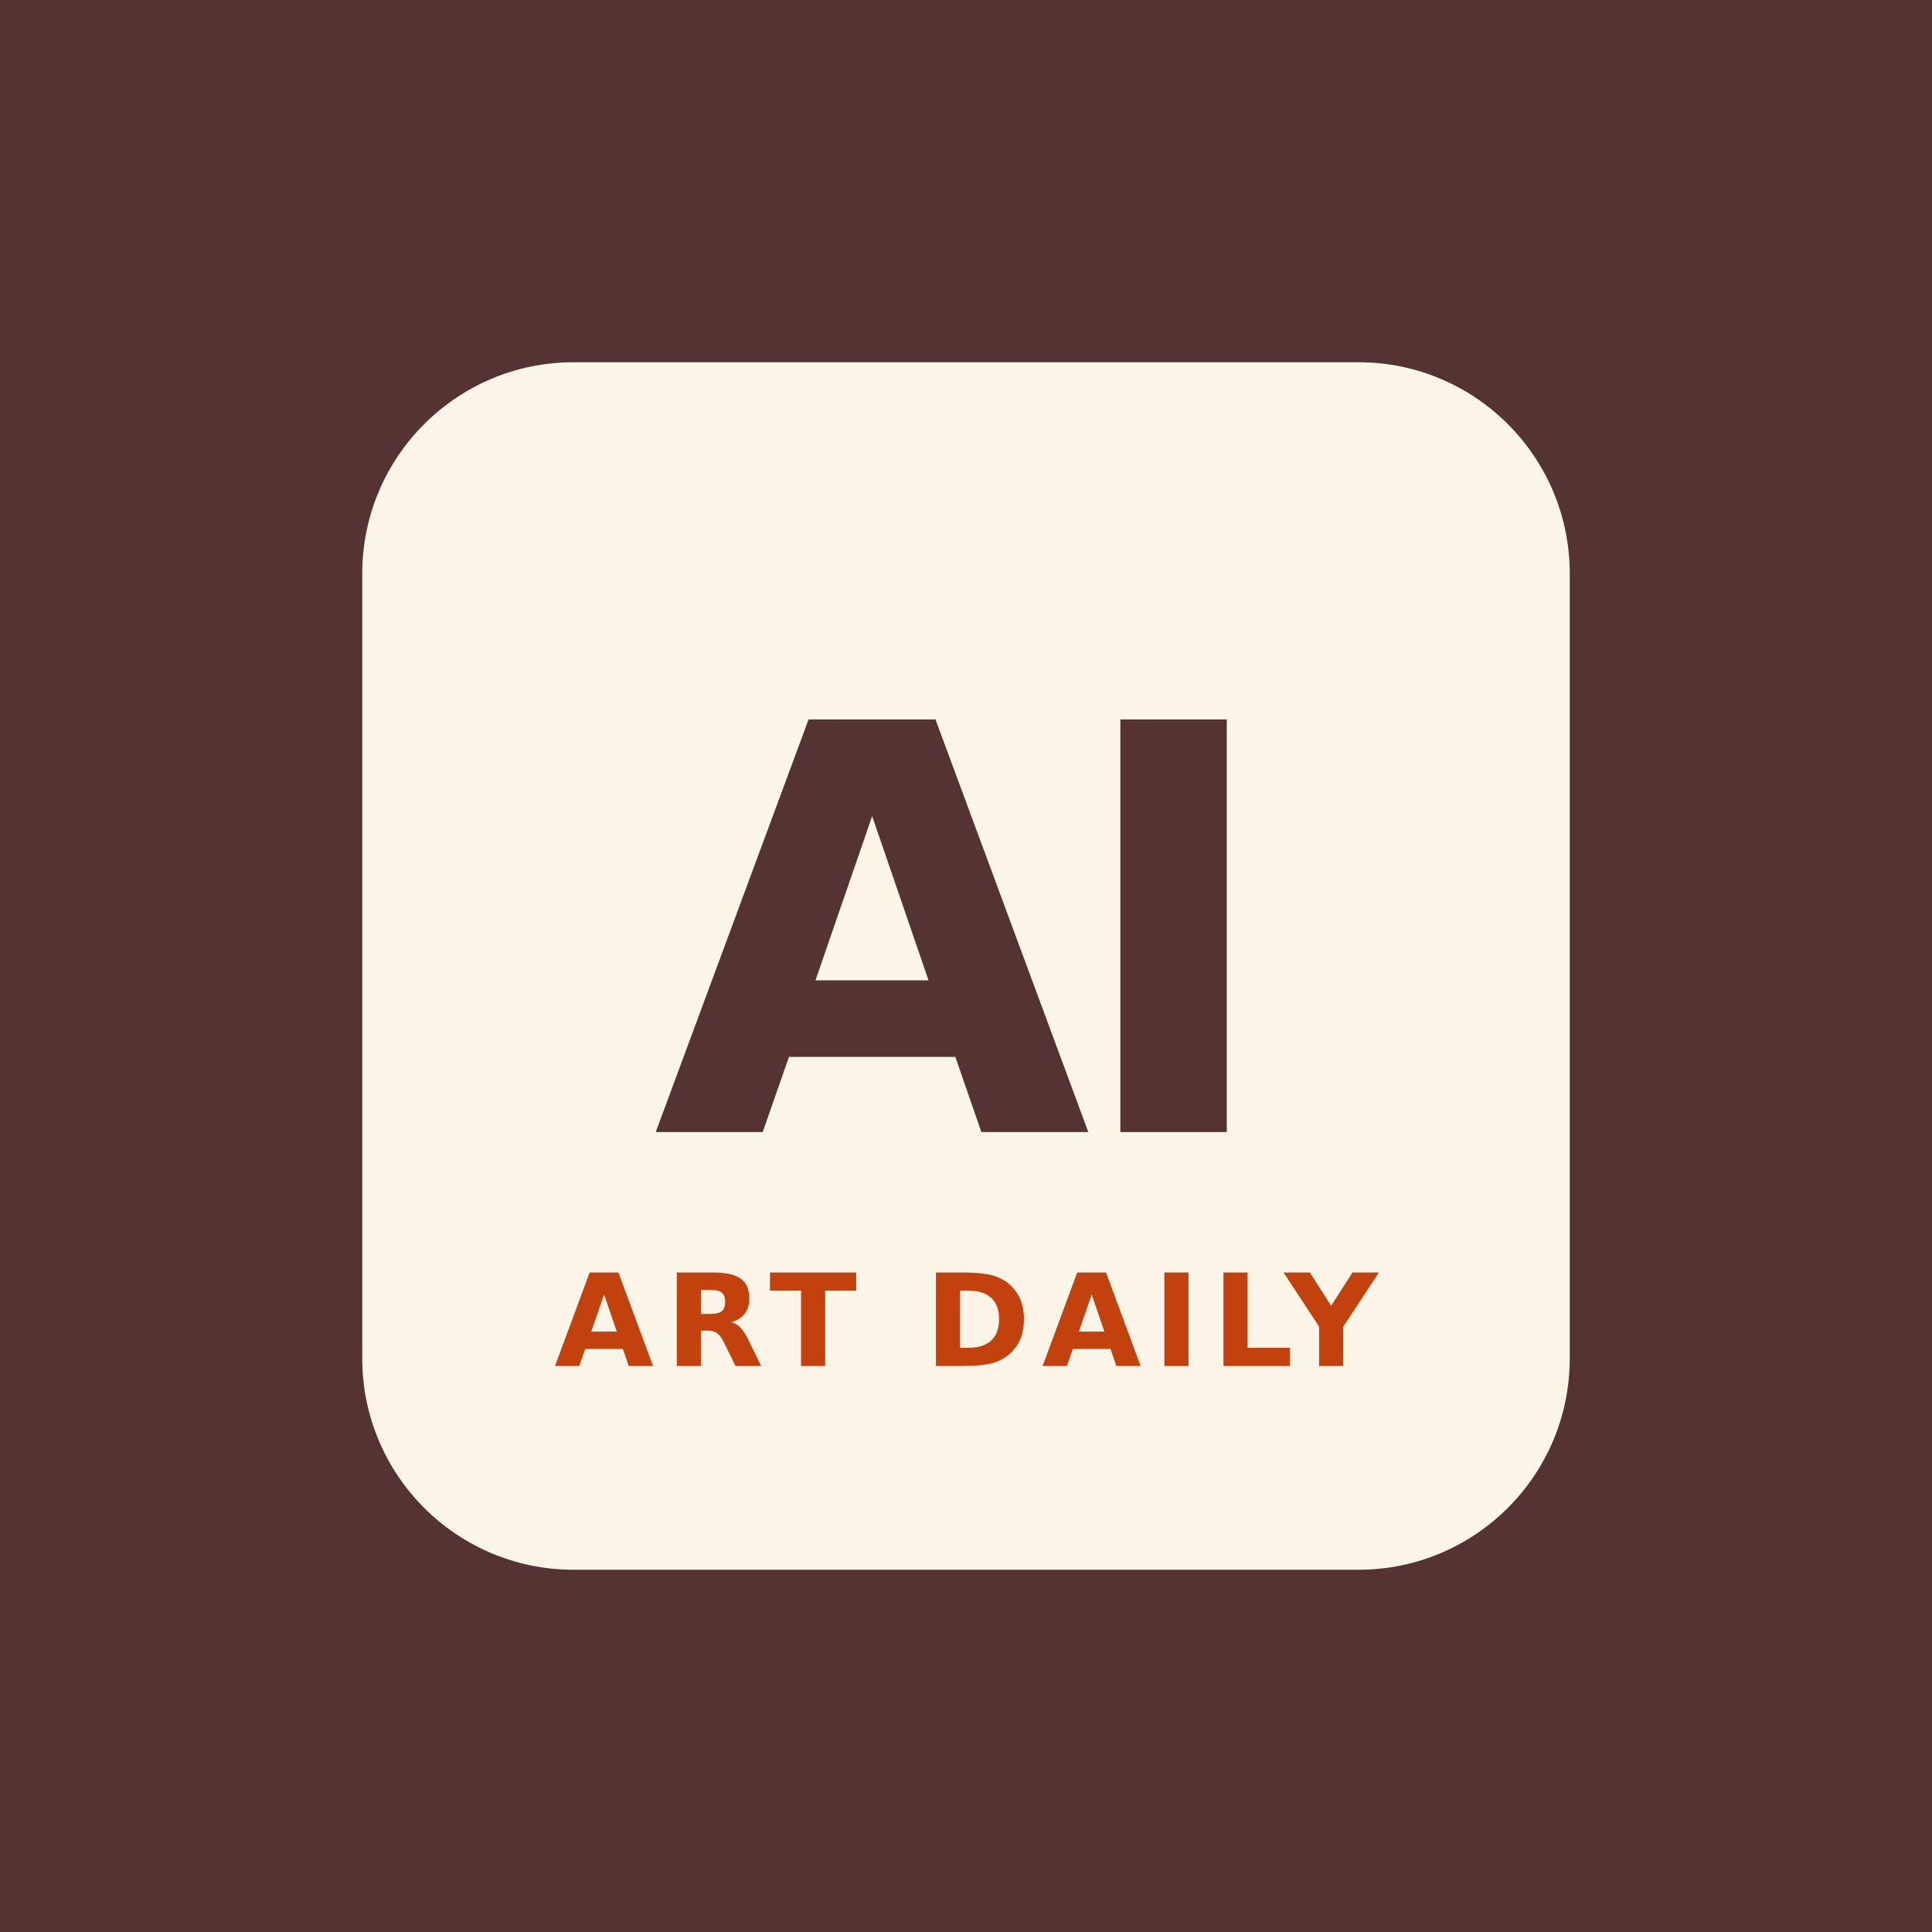
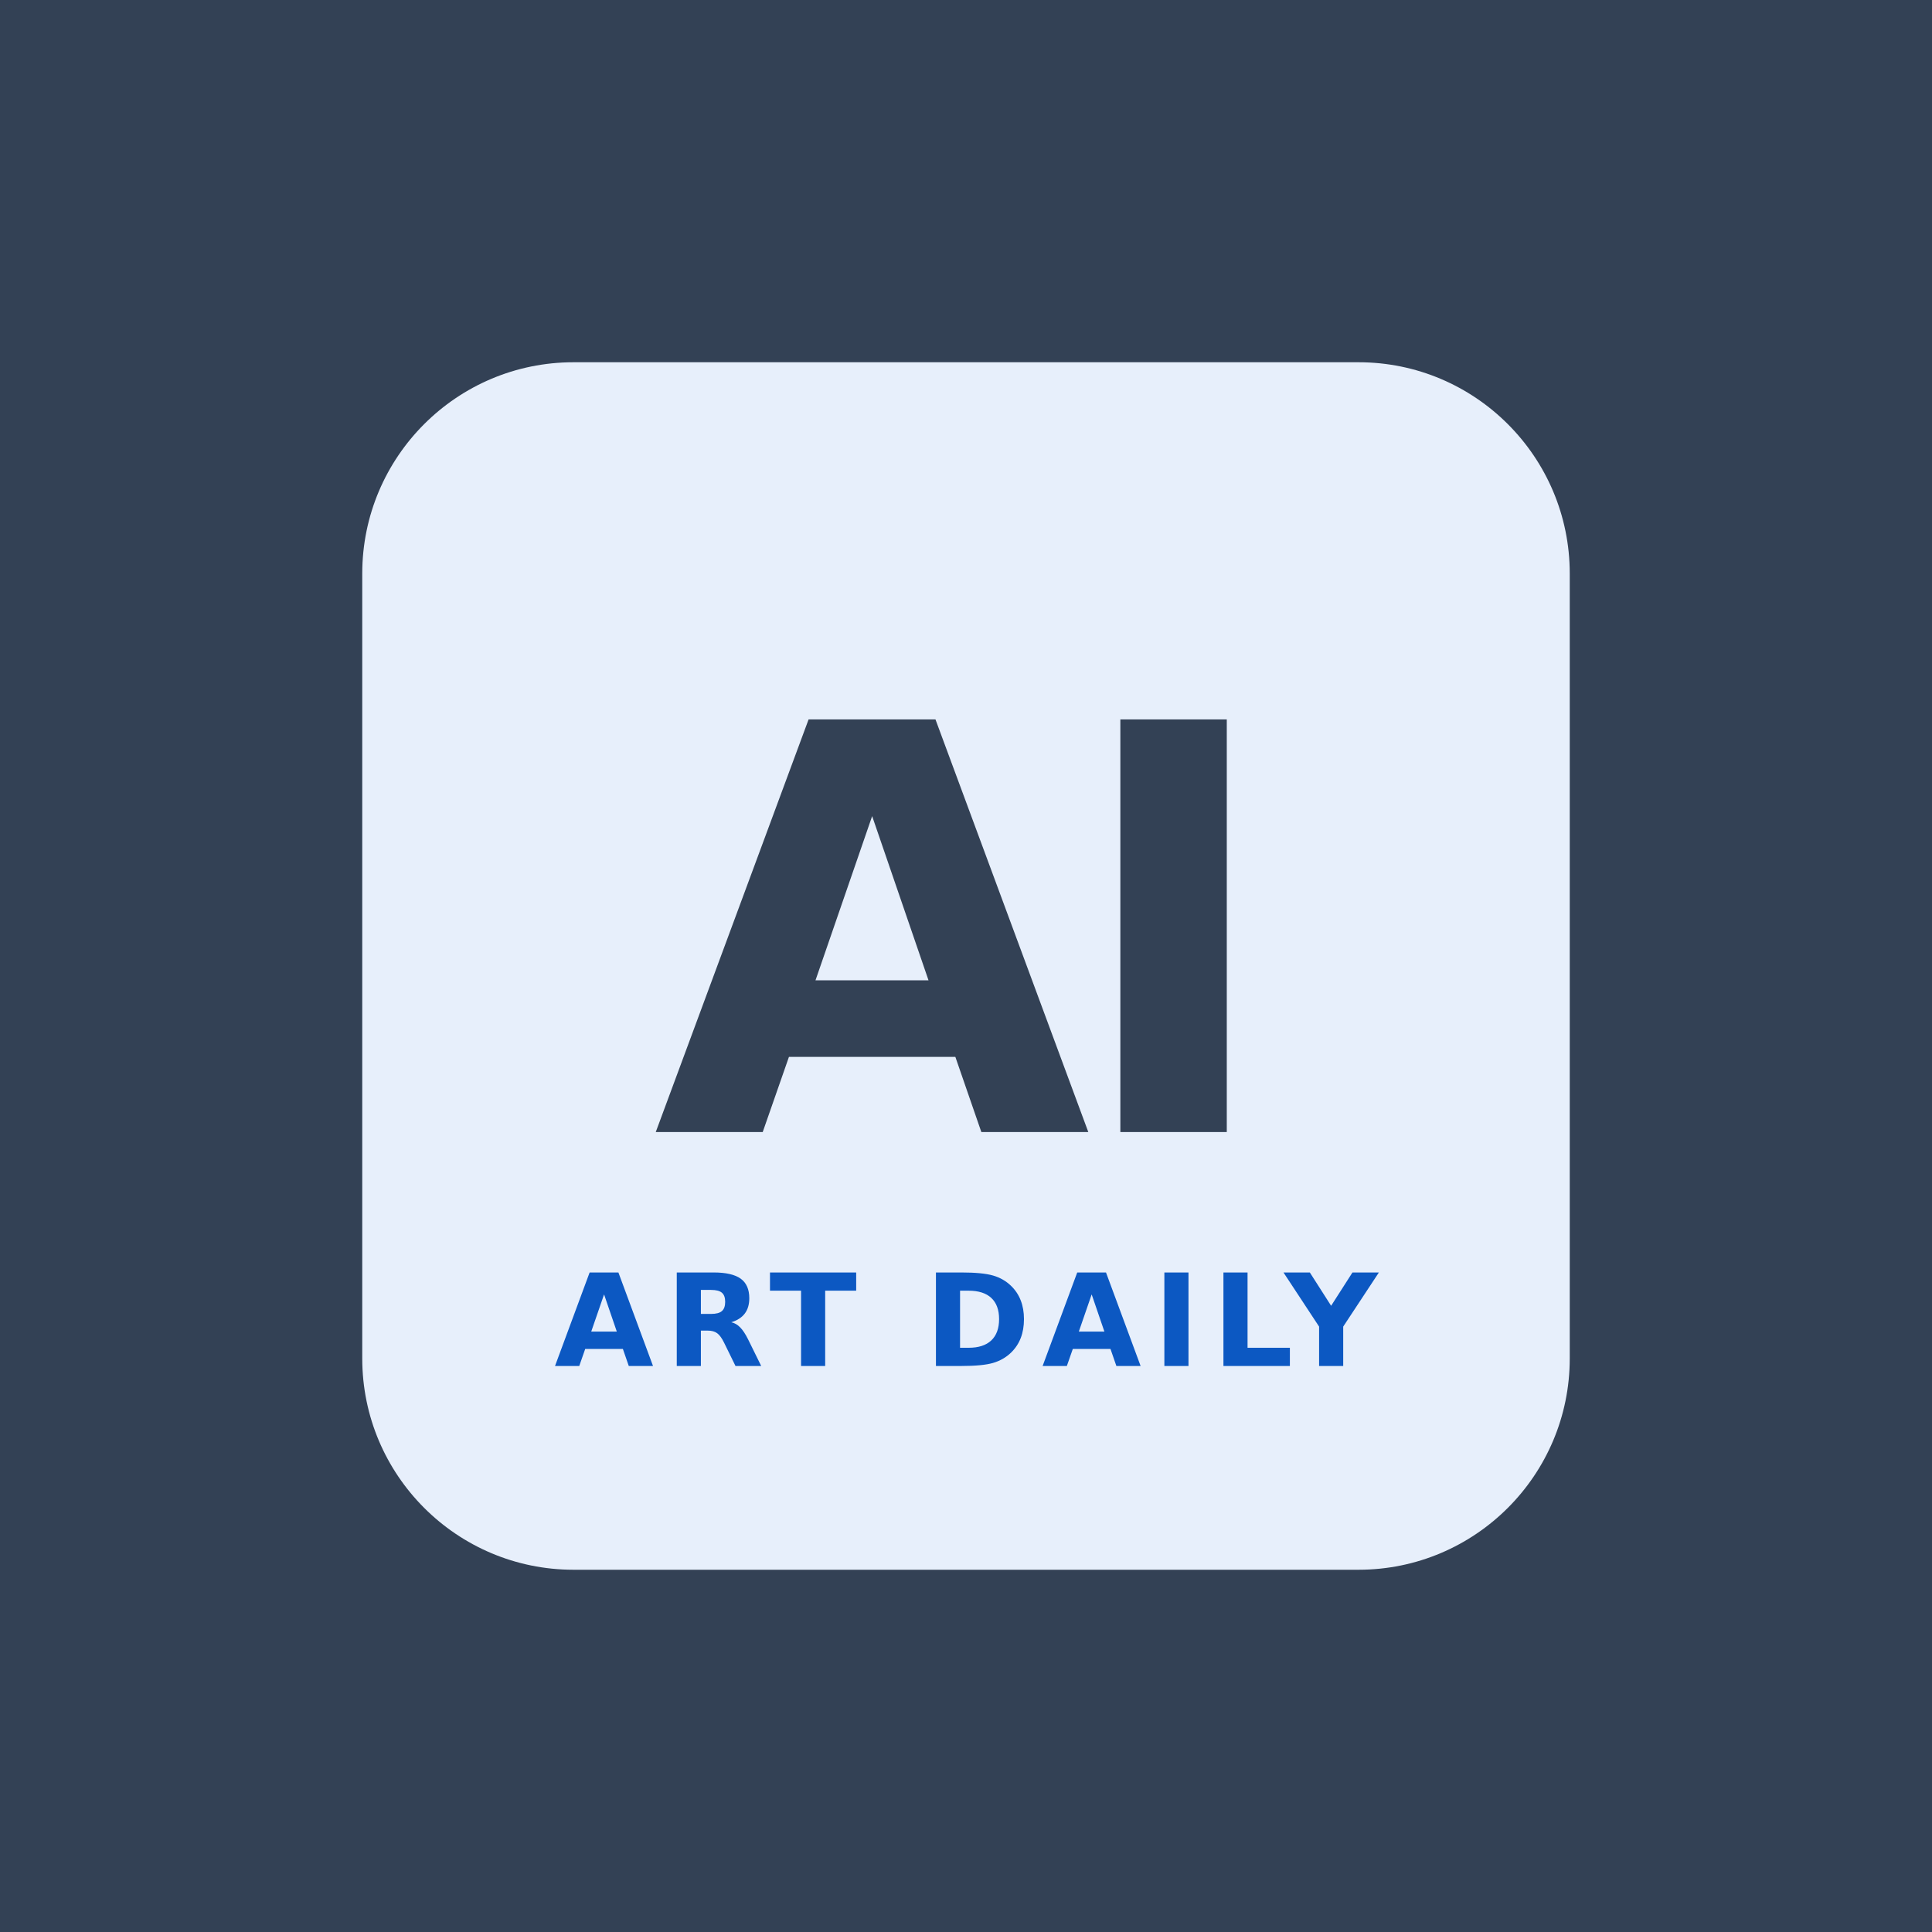
<svg xmlns="http://www.w3.org/2000/svg" viewBox="0 0 512 512">
-   <rect width="512" height="512" fill="#553333" />
-   <rect x="96" y="96" width="320" height="320" rx="56" fill="#fbf5e7" />
-   <text x="256" y="300" text-anchor="middle" font-family="DejaVu Sans, Arial, sans-serif" font-weight="700" font-size="150" fill="#553333" letter-spacing="-6">AI</text>
-   <text x="256" y="362" text-anchor="middle" font-family="DejaVu Sans, Arial, sans-serif" font-weight="700" font-size="34" fill="#c2410c" letter-spacing="3">ART DAILY</text>
+   <rect width="512" height="512" fill="#334155" />
+   <rect x="96" y="96" width="320" height="320" rx="56" fill="#e7effb" />
+   <text x="256" y="300" text-anchor="middle" font-family="DejaVu Sans, Arial, sans-serif" font-weight="700" font-size="150" fill="#334155" letter-spacing="-6">AI</text>
+   <text x="256" y="362" text-anchor="middle" font-family="DejaVu Sans, Arial, sans-serif" font-weight="700" font-size="34" fill="#0c58c2" letter-spacing="3">ART DAILY</text>
</svg>
